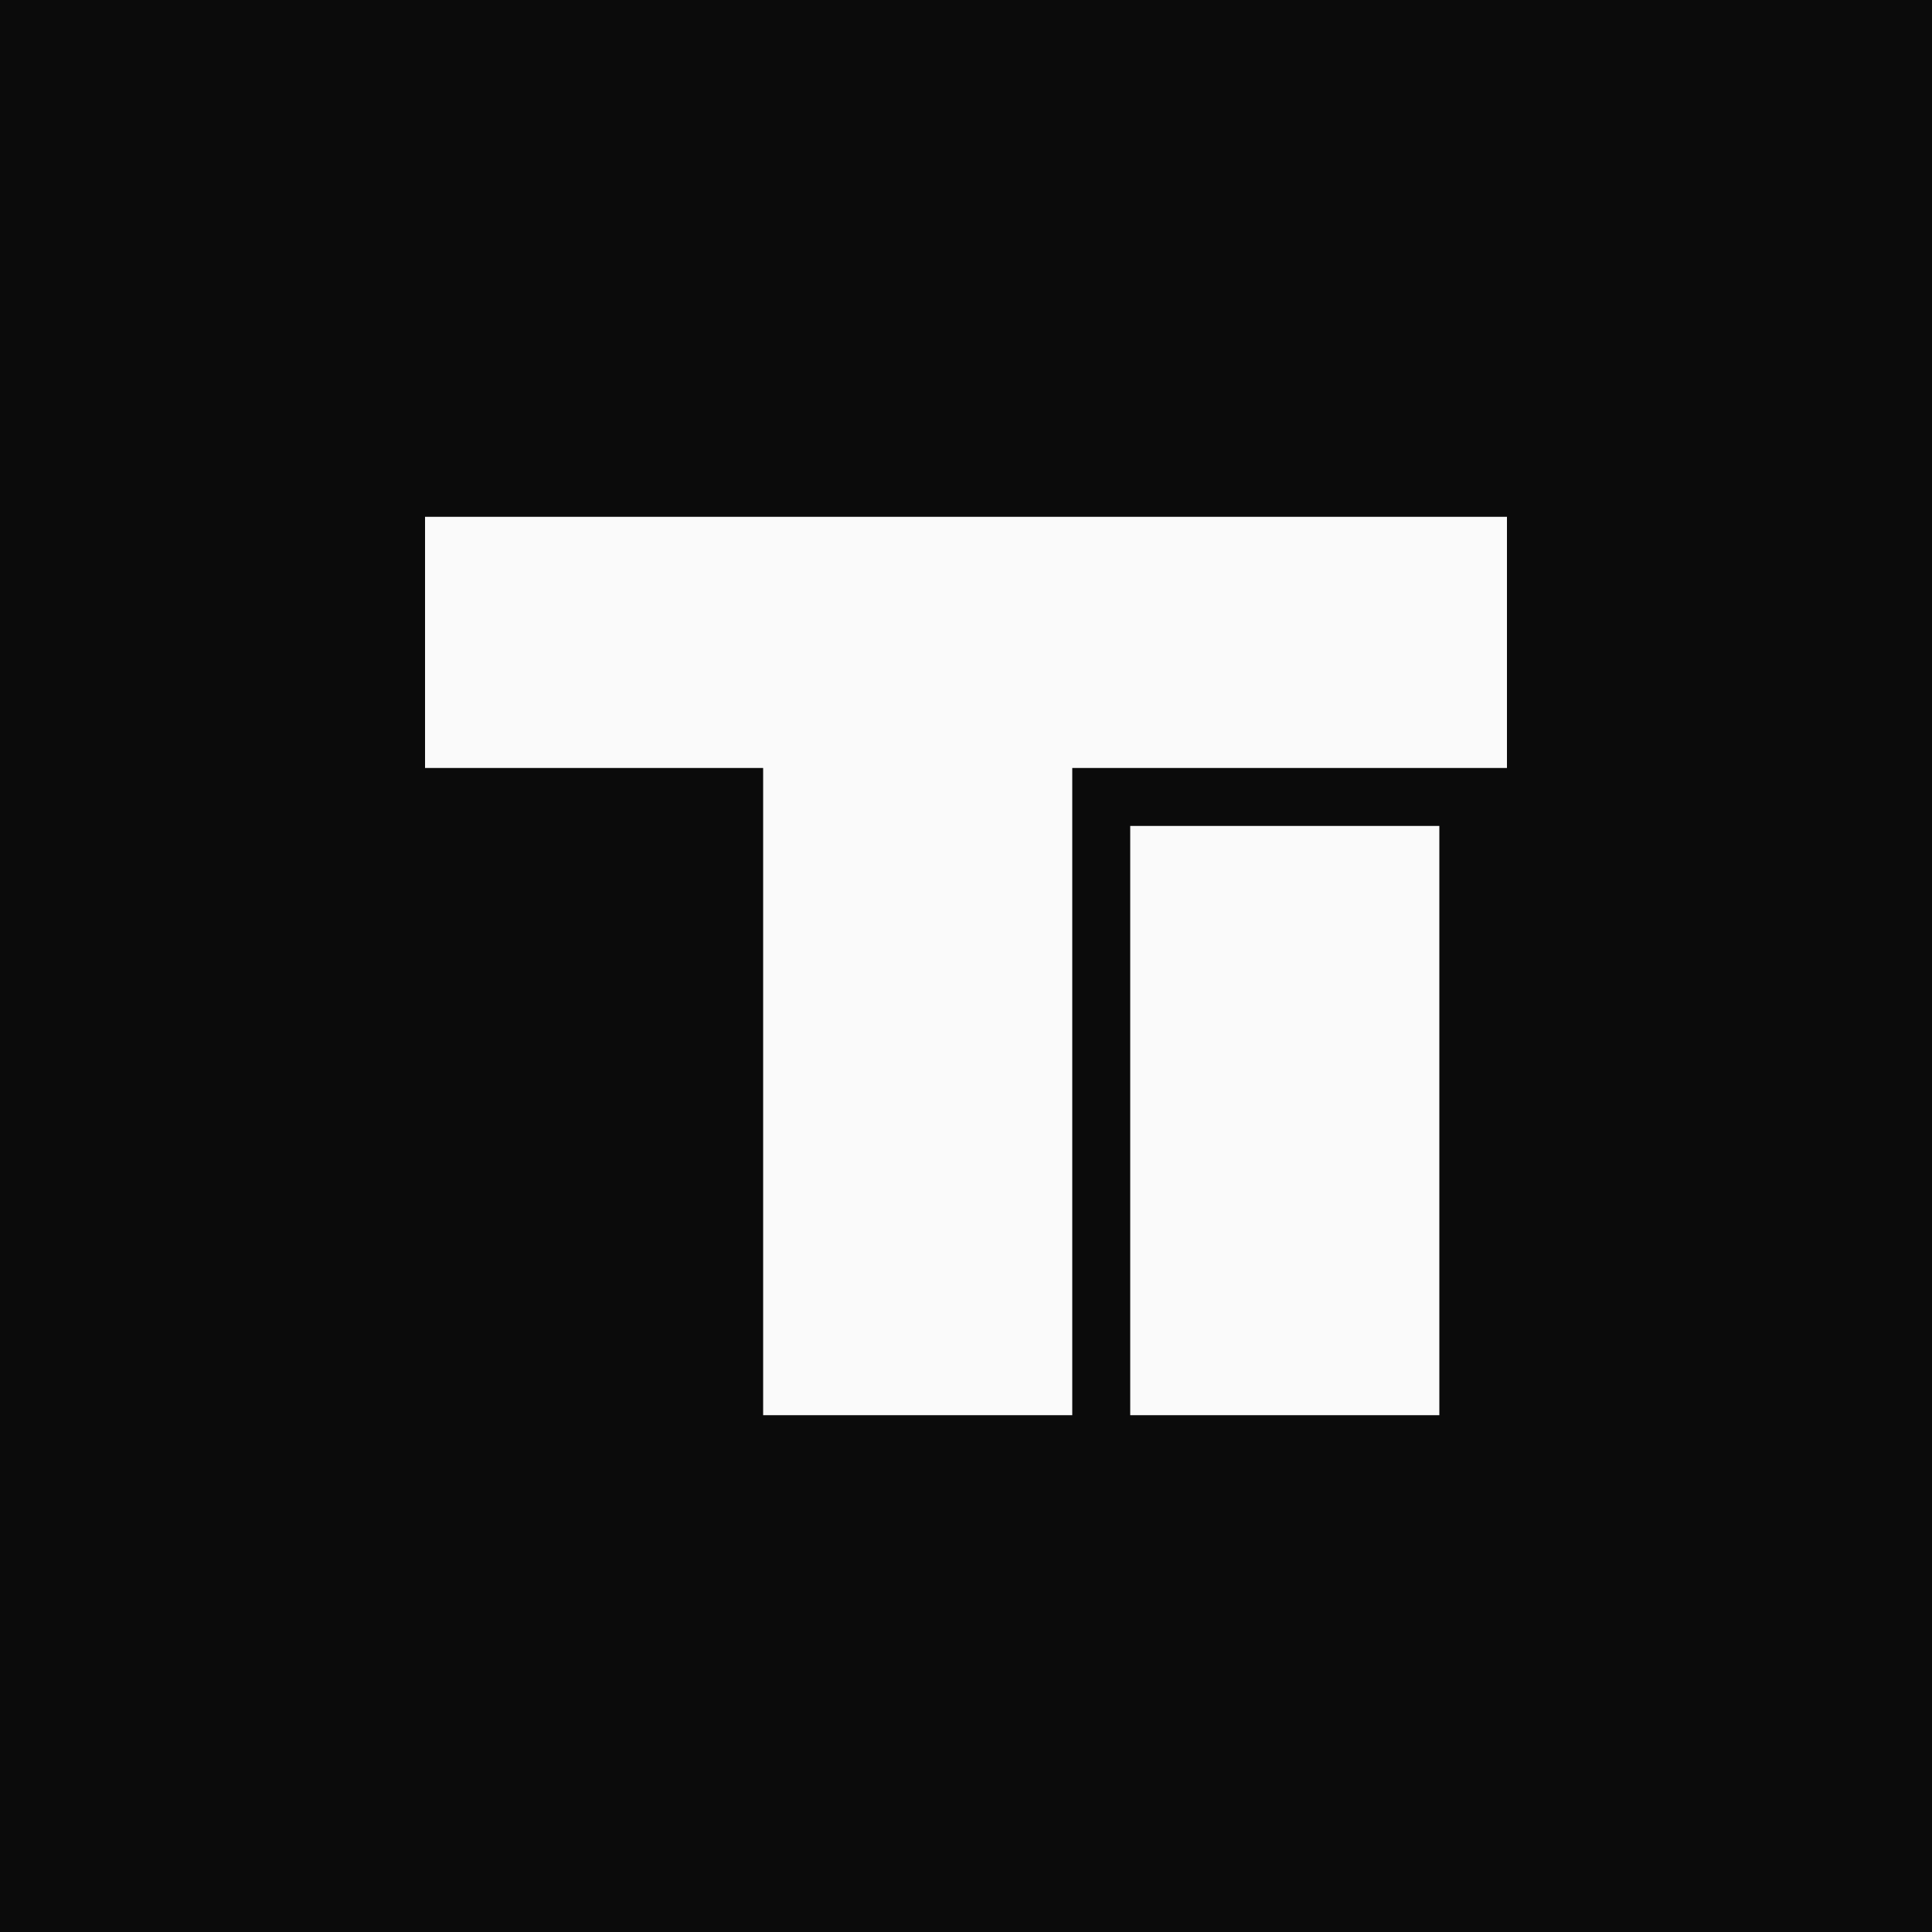
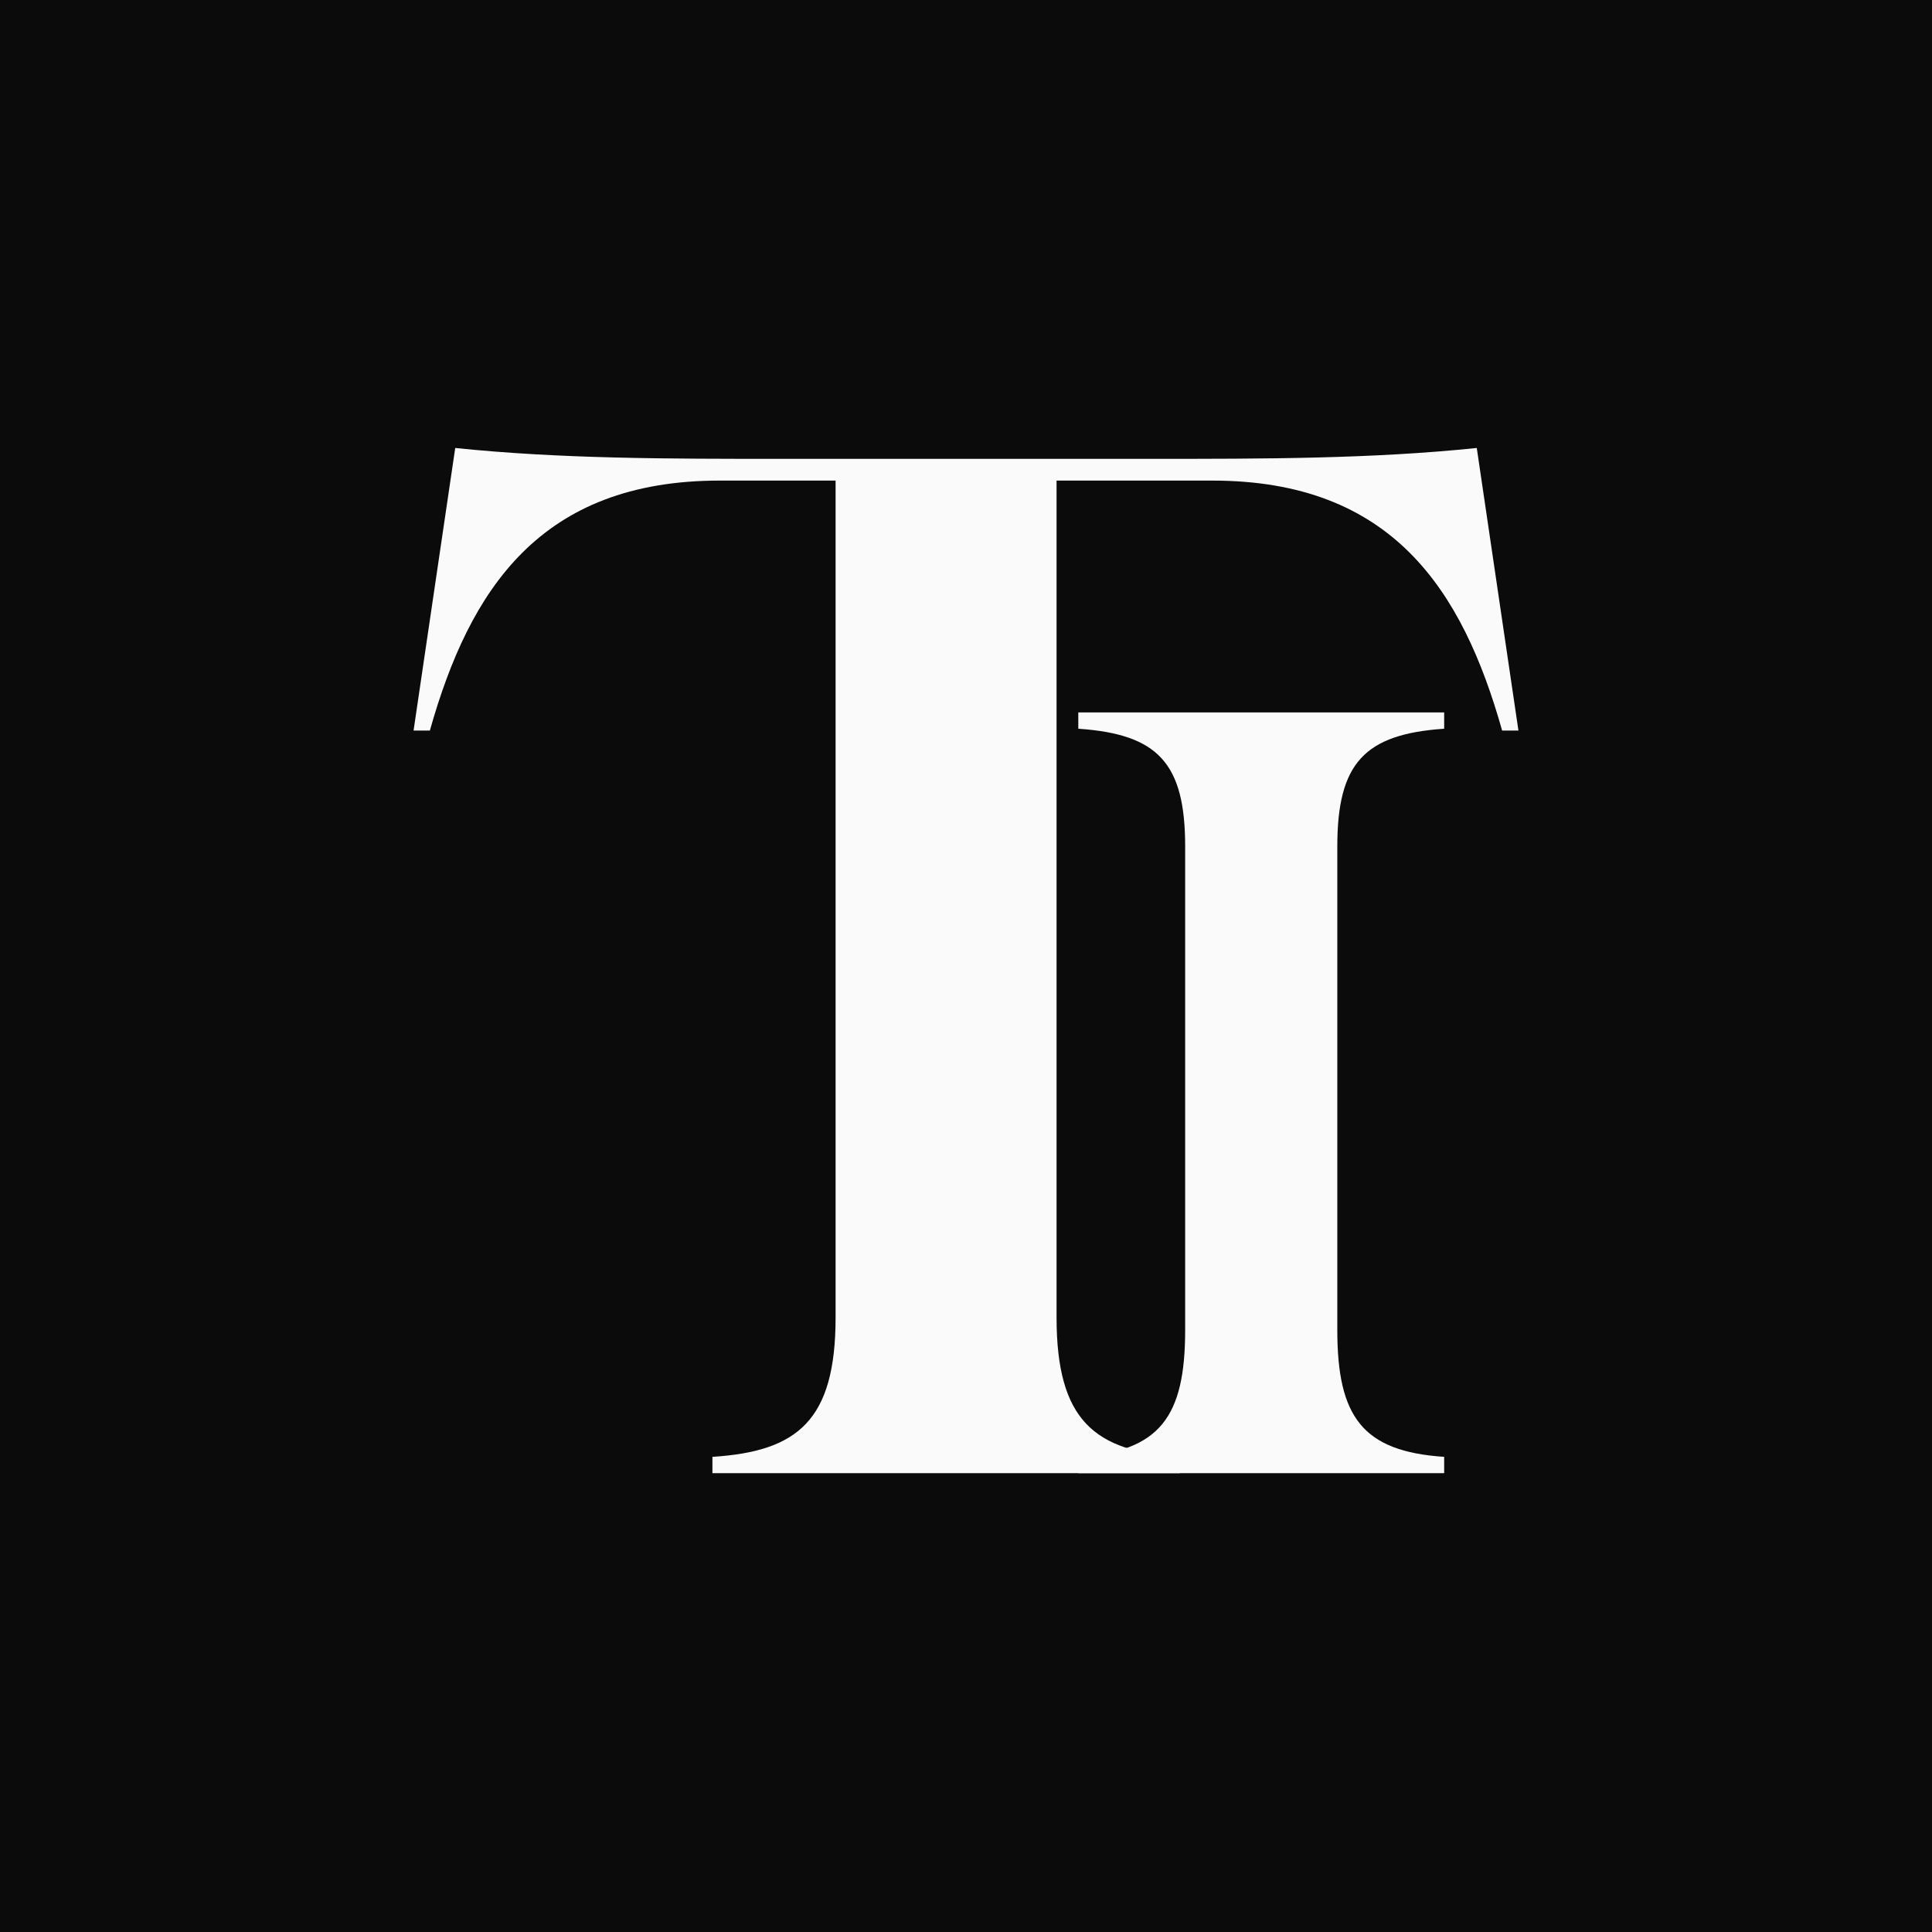
- <svg xmlns="http://www.w3.org/2000/svg" width="200" height="200" viewBox="0 0 200 200" fill="none">
+ <svg xmlns="http://www.w3.org/2000/svg" viewBox="0 0 200 200">
  <rect width="200" height="200" fill="#0B0B0B" />
-   <path transform="translate(44 53.5)" d="M0 0H112V26H67V93H35V26H0V0ZM73 32H105V93H73V32Z" fill="#FAFAFA" />
+   <g fill="#FAFAFA" transform="translate(40 41.875) scale(0.1875)">
+     <path d="M38 24C96 30 155 30 218 30H422C485 30 544 30 602 24L625 180H616C594 102 555 42 456 42H370V504C370 561 391 578 438 581V590H180V581C227 578 248 561 248 504V42H184C85 42 46 102 24 180H15Z" />
+     <path d="M382 170H584V179C540 182 525 198 525 244V511C525 559 539 578 584 581V590H382V581C427 578 441 559 441 511V244C441 198 426 182 382 179Z" />
+   </g>
</svg>
